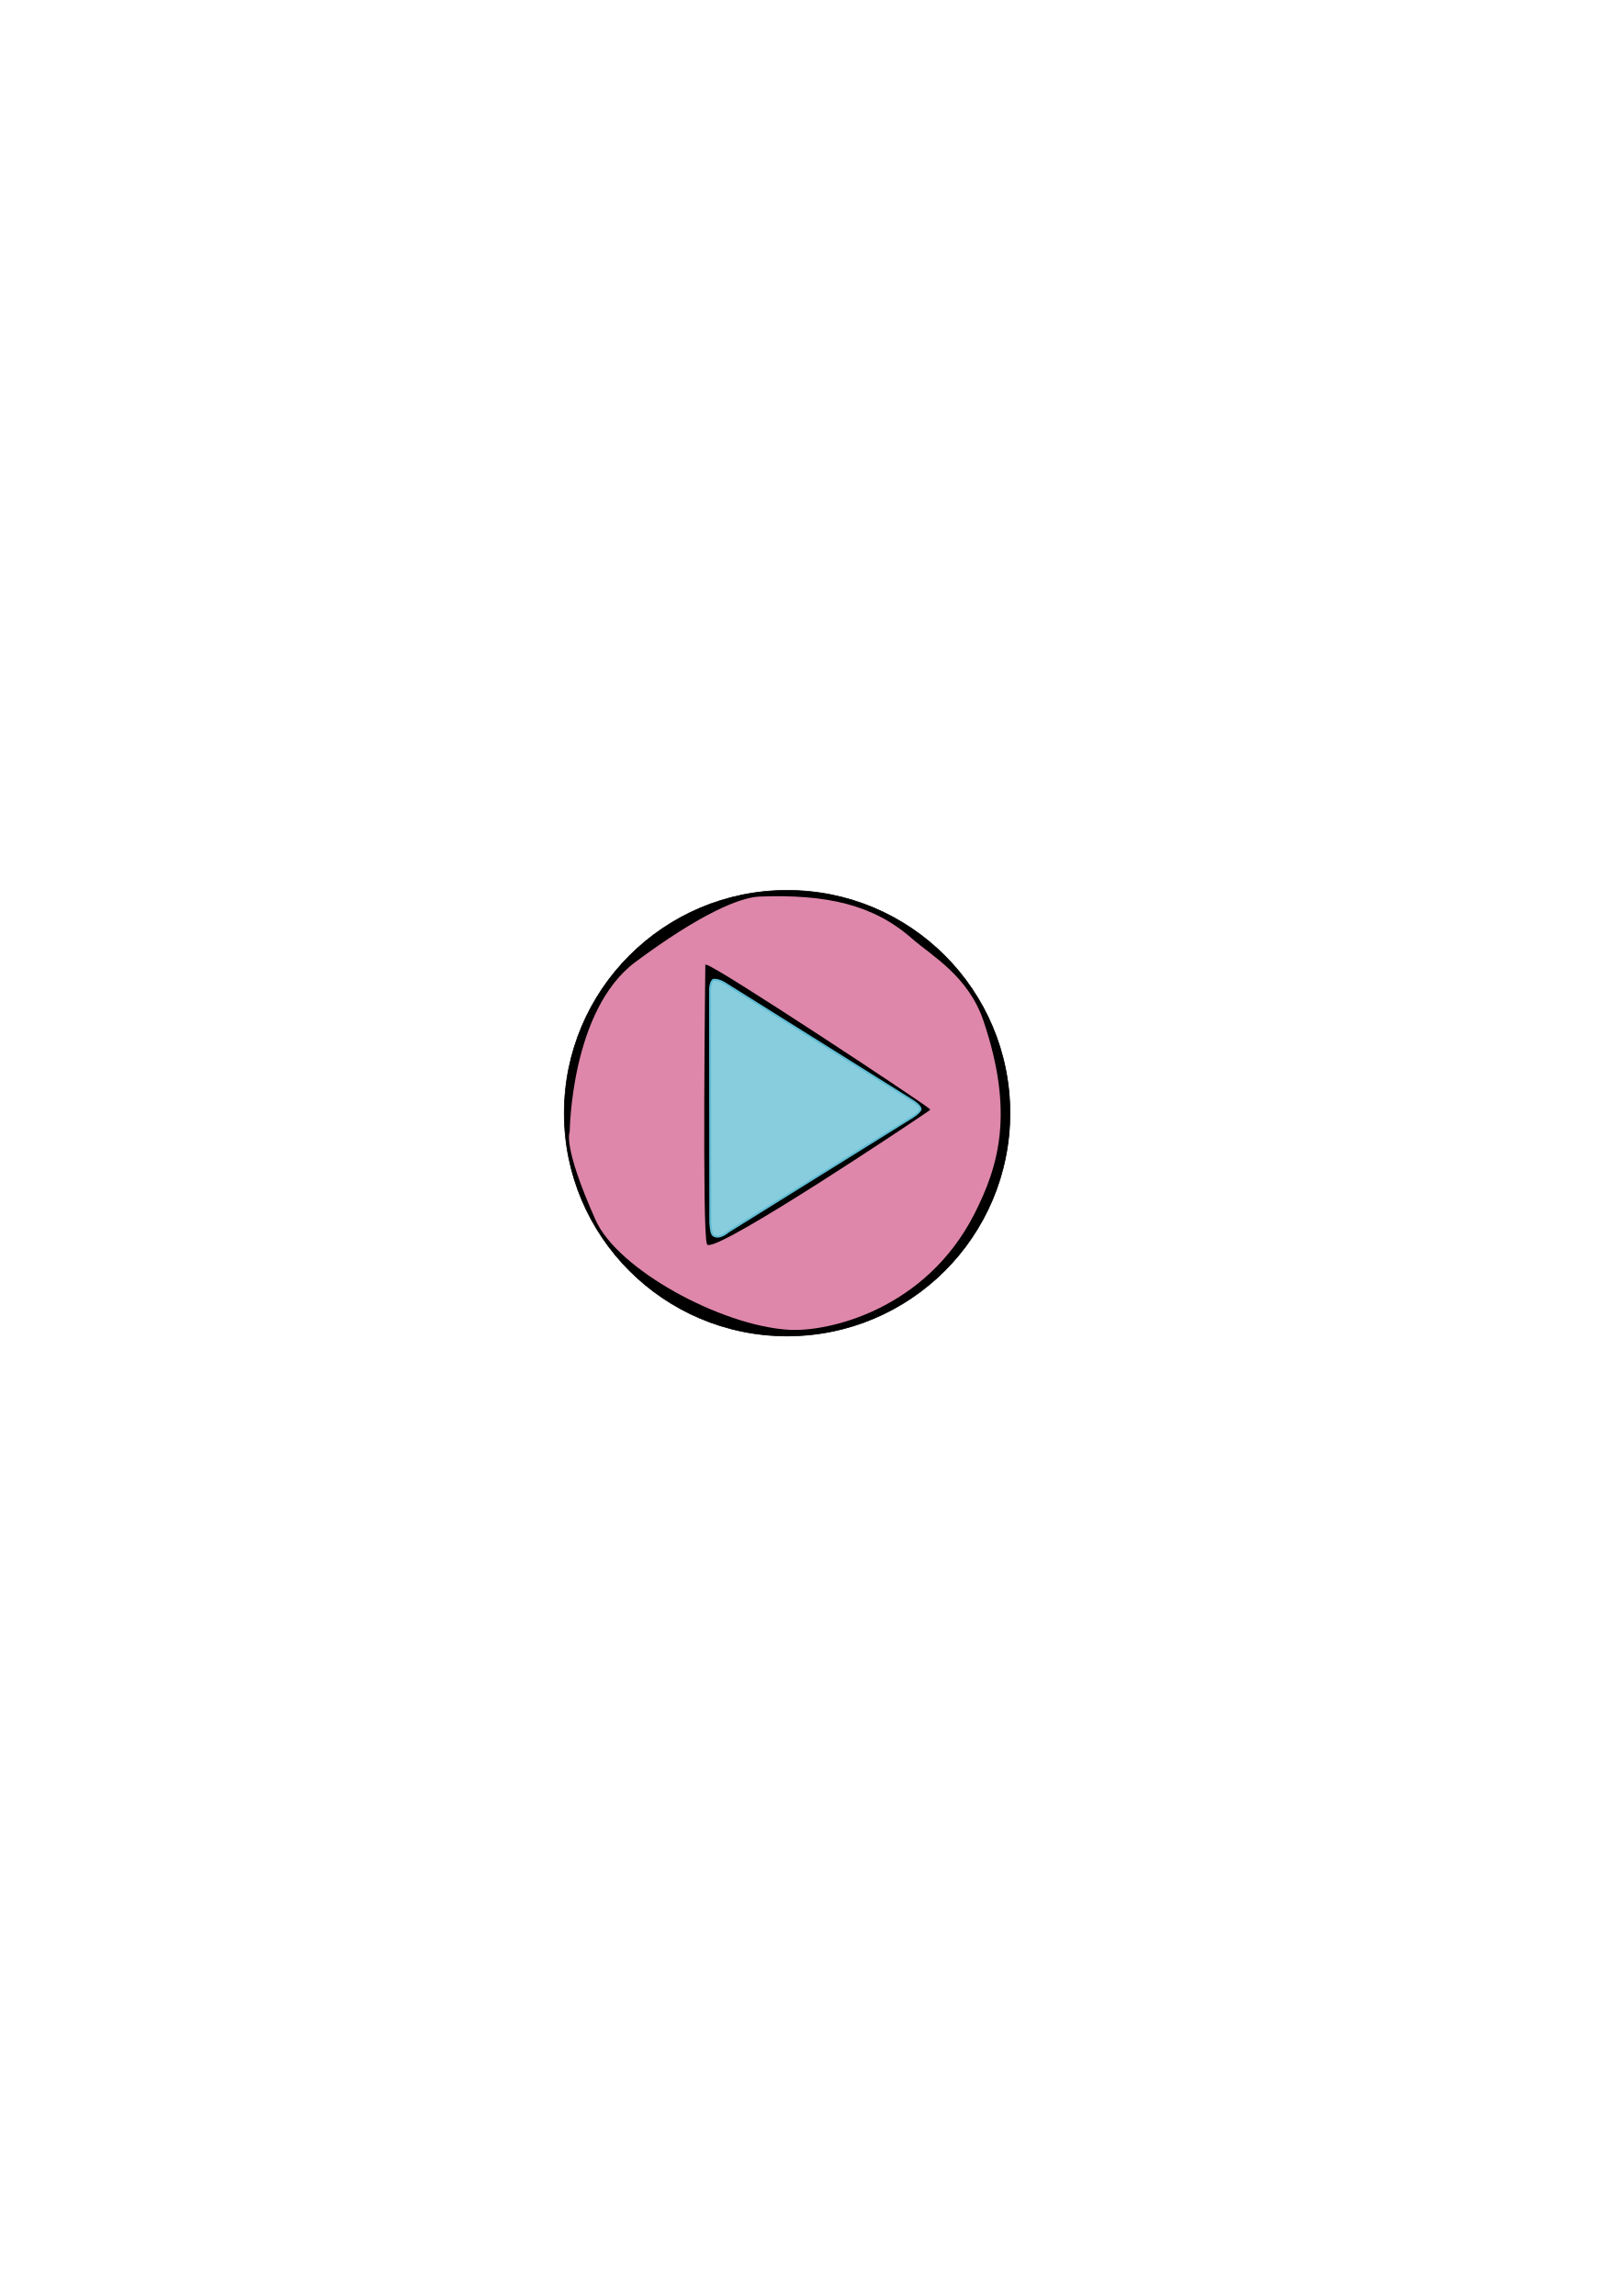
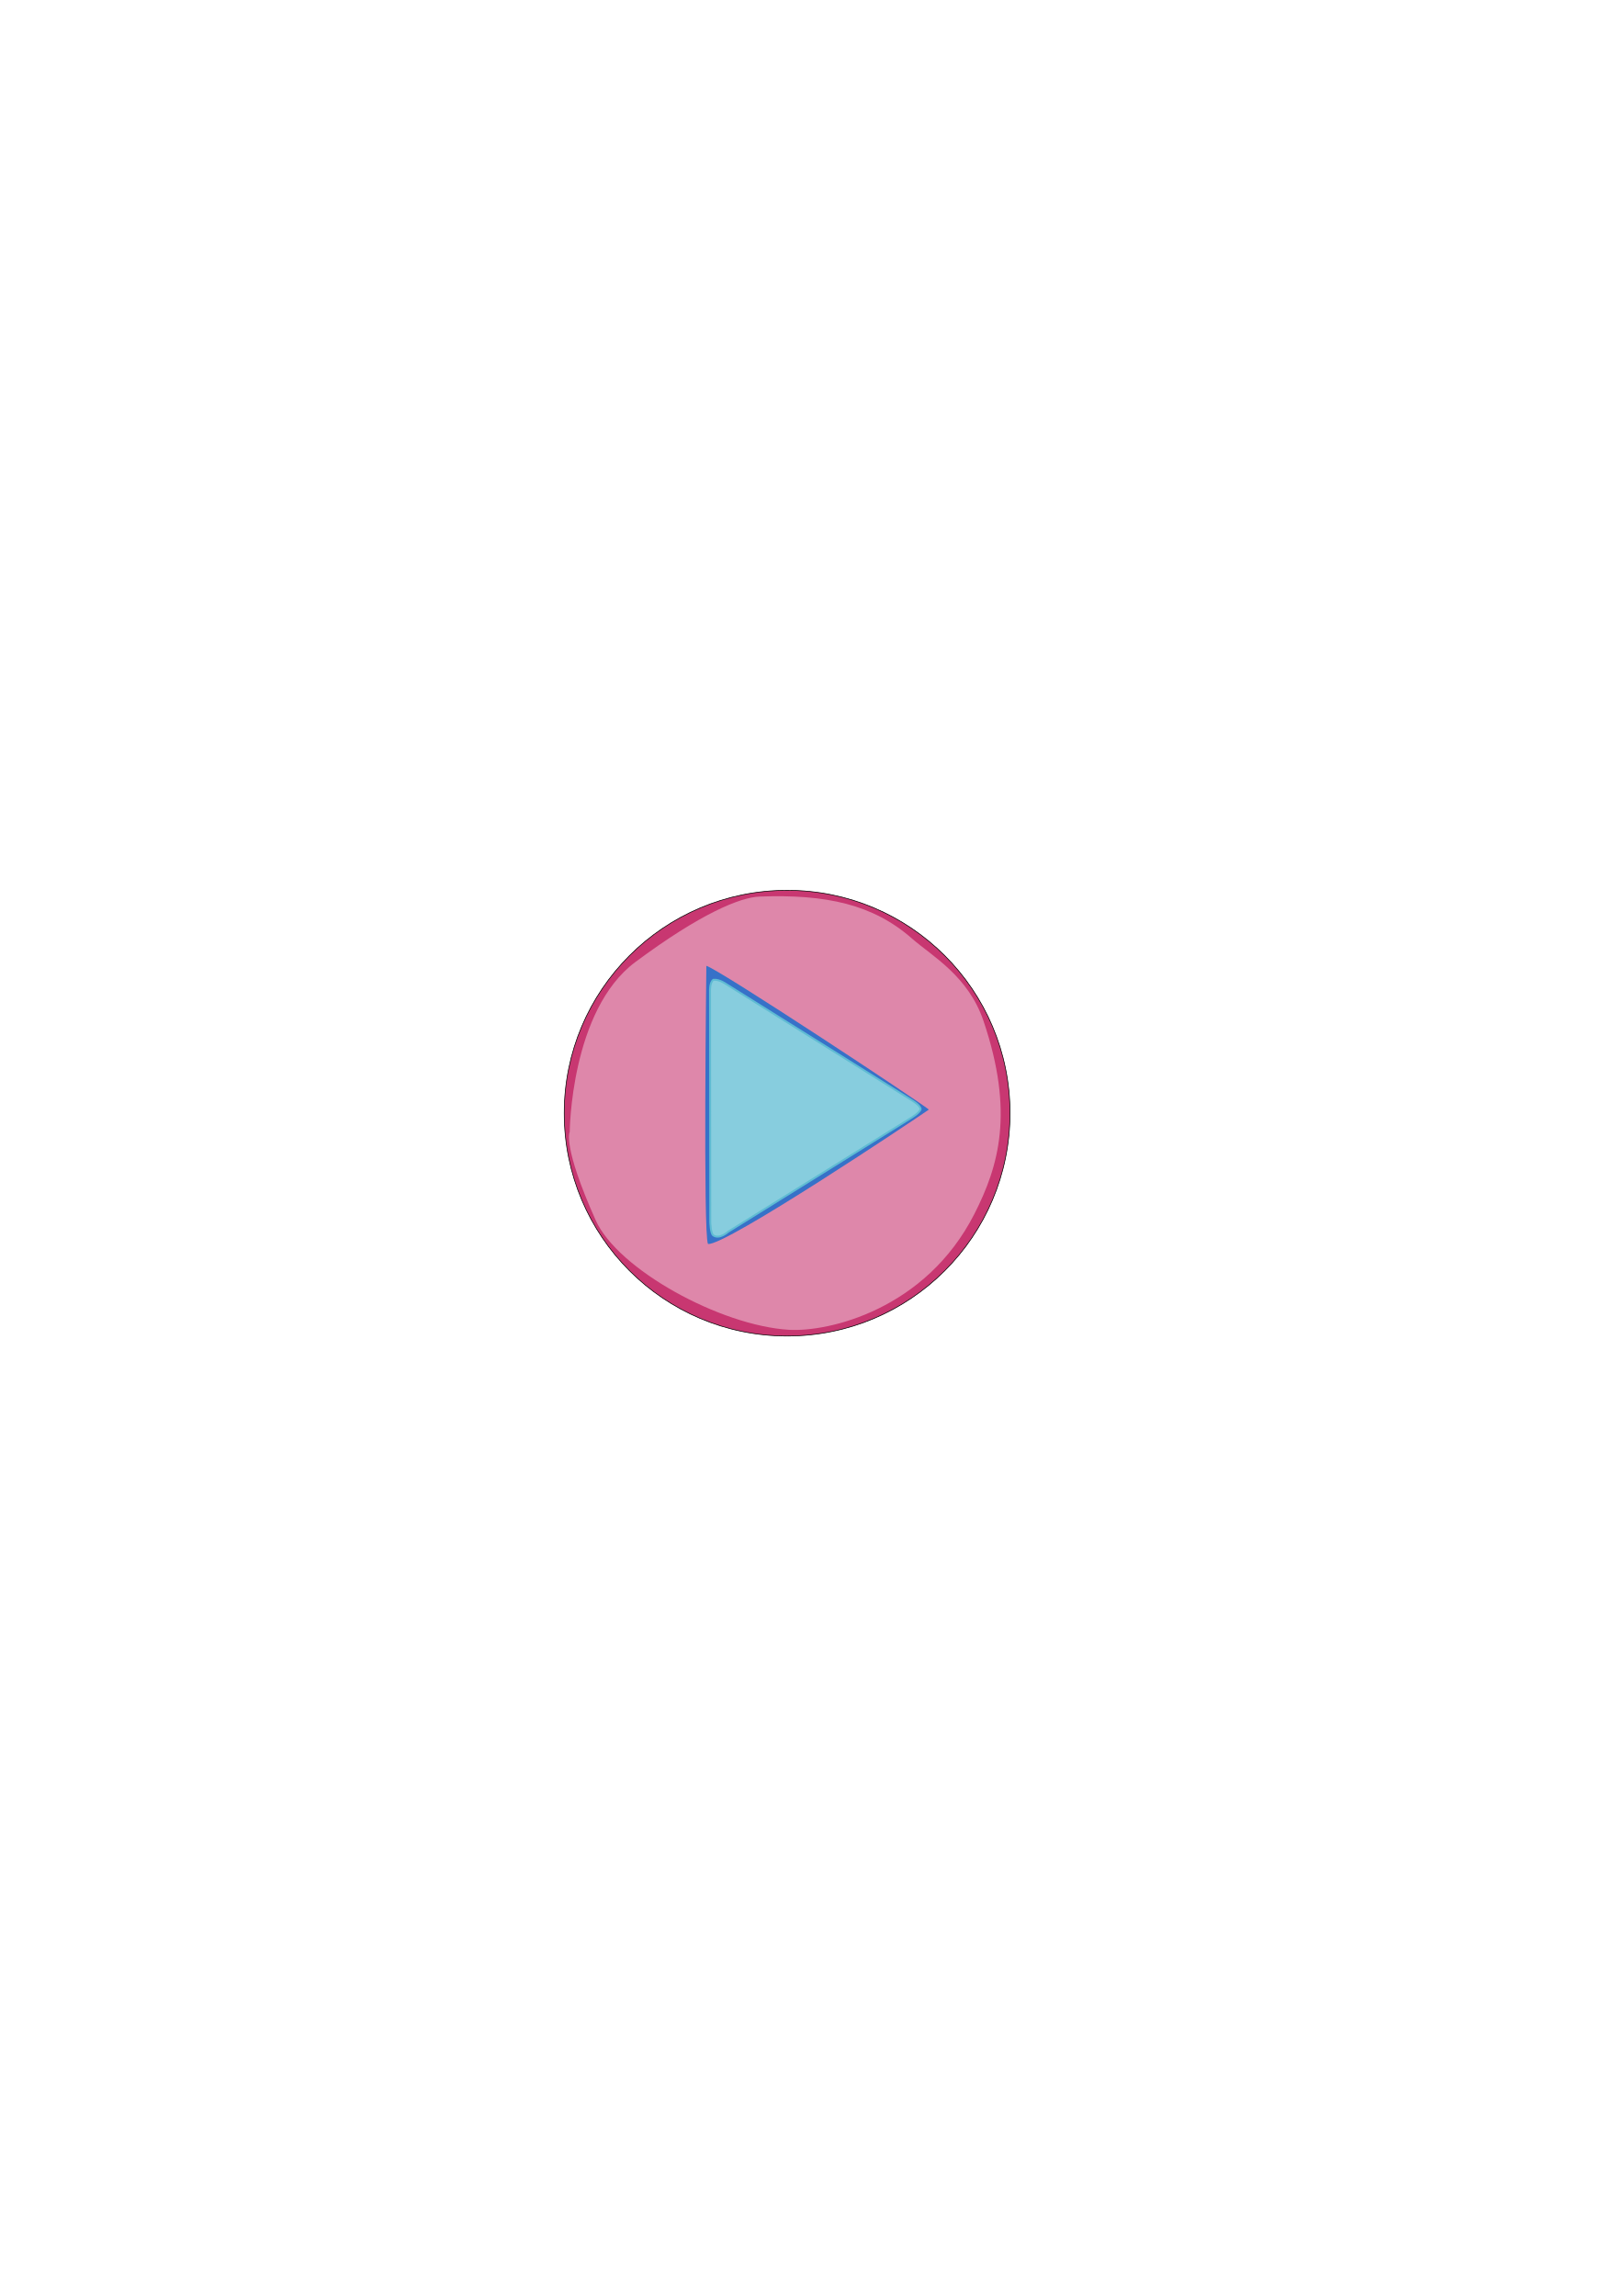
<svg xmlns="http://www.w3.org/2000/svg" width="210mm" height="297mm" viewBox="0 0 744.094 1052.362" id="svg2" version="1.1">
  <defs id="defs4" />
  <g id="layer1">
-     <circle style="color:#000000;clip-rule:nonzero;display:inline;overflow:visible;visibility:visible;opacity:1;isolation:auto;mix-blend-mode:normal;color-interpolation:sRGB;color-interpolation-filters:linearRGB;solid-color:#000000;solid-opacity:1;fill:#000000;fill-opacity:1;fill-rule:evenodd;stroke:#000000;stroke-width:0.3;stroke-linecap:butt;stroke-linejoin:miter;stroke-miterlimit:4;stroke-dasharray:none;stroke-dashoffset:0;stroke-opacity:1;color-rendering:auto;image-rendering:auto;shape-rendering:auto;text-rendering:auto;enable-background:accumulate" id="path4136" cx="360.714" cy="510.219" r="102.143" />
+     <circle style="color:#000000;clip-rule:nonzero;display:inline;overflow:visible;visibility:visible;opacity:1;isolation:auto;mix-blend-mode:normal;color-interpolation:sRGB;color-interpolation-filters:linearRGB;solid-color:#000000;solid-opacity:1;fill:#c83771;fill-opacity:1;fill-rule:evenodd;stroke:#000000;stroke-width:0.3;stroke-linecap:butt;stroke-linejoin:miter;stroke-miterlimit:4;stroke-dasharray:none;stroke-dashoffset:0;stroke-opacity:1;color-rendering:auto;image-rendering:auto;shape-rendering:auto;text-rendering:auto;enable-background:accumulate" id="path4136" cx="360.714" cy="510.219" r="102.143" />
    <path style="fill:#de87aa;fill-opacity:1;fill-rule:evenodd;stroke:none;stroke-width:1px;stroke-linecap:butt;stroke-linejoin:miter;stroke-opacity:1" d="m 261.085,518.838 c 0,0 0.372,-55.823 30.125,-77.927 29.753,-22.104 47.913,-29.641 56.903,-29.972 30.497,-1.124 52.038,3.564 69.89,19.3 8.926,7.868 25.695,16.958 32.714,37.733 14.205,42.046 6.96,66.533 -4.197,88.45 -22.315,43.834 -66.815,54.173 -85.018,53.081 -31.241,-1.873 -78.474,-27.724 -88.515,-50.203 -15.409,-34.493 -11.901,-40.462 -11.901,-40.462 z" id="path4148" />
  </g>
  <g id="layer2">
-     <path style="fill:#000000;fill-rule:evenodd;stroke:#000000;stroke-width:0.948px;stroke-linecap:butt;stroke-linejoin:miter;stroke-opacity:1" d="m 425.668,508.572 c -4.75,-3.934 -95.905,-64.129 -101.965,-65.896 0,0 -1.53,123.187 0.743,127.481 7.576,1.263 95.377,-57.464 101.222,-61.584 z" id="path4147" />
+     <path style="fill:#3771c8;fill-rule:evenodd;stroke:none;stroke-width:0.948px;stroke-linecap:butt;stroke-linejoin:miter;stroke-opacity:1" d="m 425.668,508.572 c -4.75,-3.934 -95.905,-64.129 -101.965,-65.896 0,0 -1.53,123.187 0.743,127.481 7.576,1.263 95.377,-57.464 101.222,-61.584 z" id="path4147" />
    <path id="path4151" d="m 421.87,508.539 c 0.253,-1.768 -4.036,-4.263 -4.036,-4.263 l -85.101,-53.255 c 0,0 -3.022,-2.212 -5.8,-1.959 -1.768,1.263 -1.539,5.291 -1.539,5.291 l 0.114,105.681 c 0,0 0.114,5.423 1.377,6.181 2.778,2.02 6.826,-1.666 6.826,-1.666 l 83.85,-52.173 c 0,0 3.55,-2.068 4.308,-3.836 z" style="fill:#87cdde;fill-rule:evenodd;stroke:#5fbcd3;stroke-width:0.884px;stroke-linecap:butt;stroke-linejoin:miter;stroke-opacity:1" />
  </g>
</svg>
